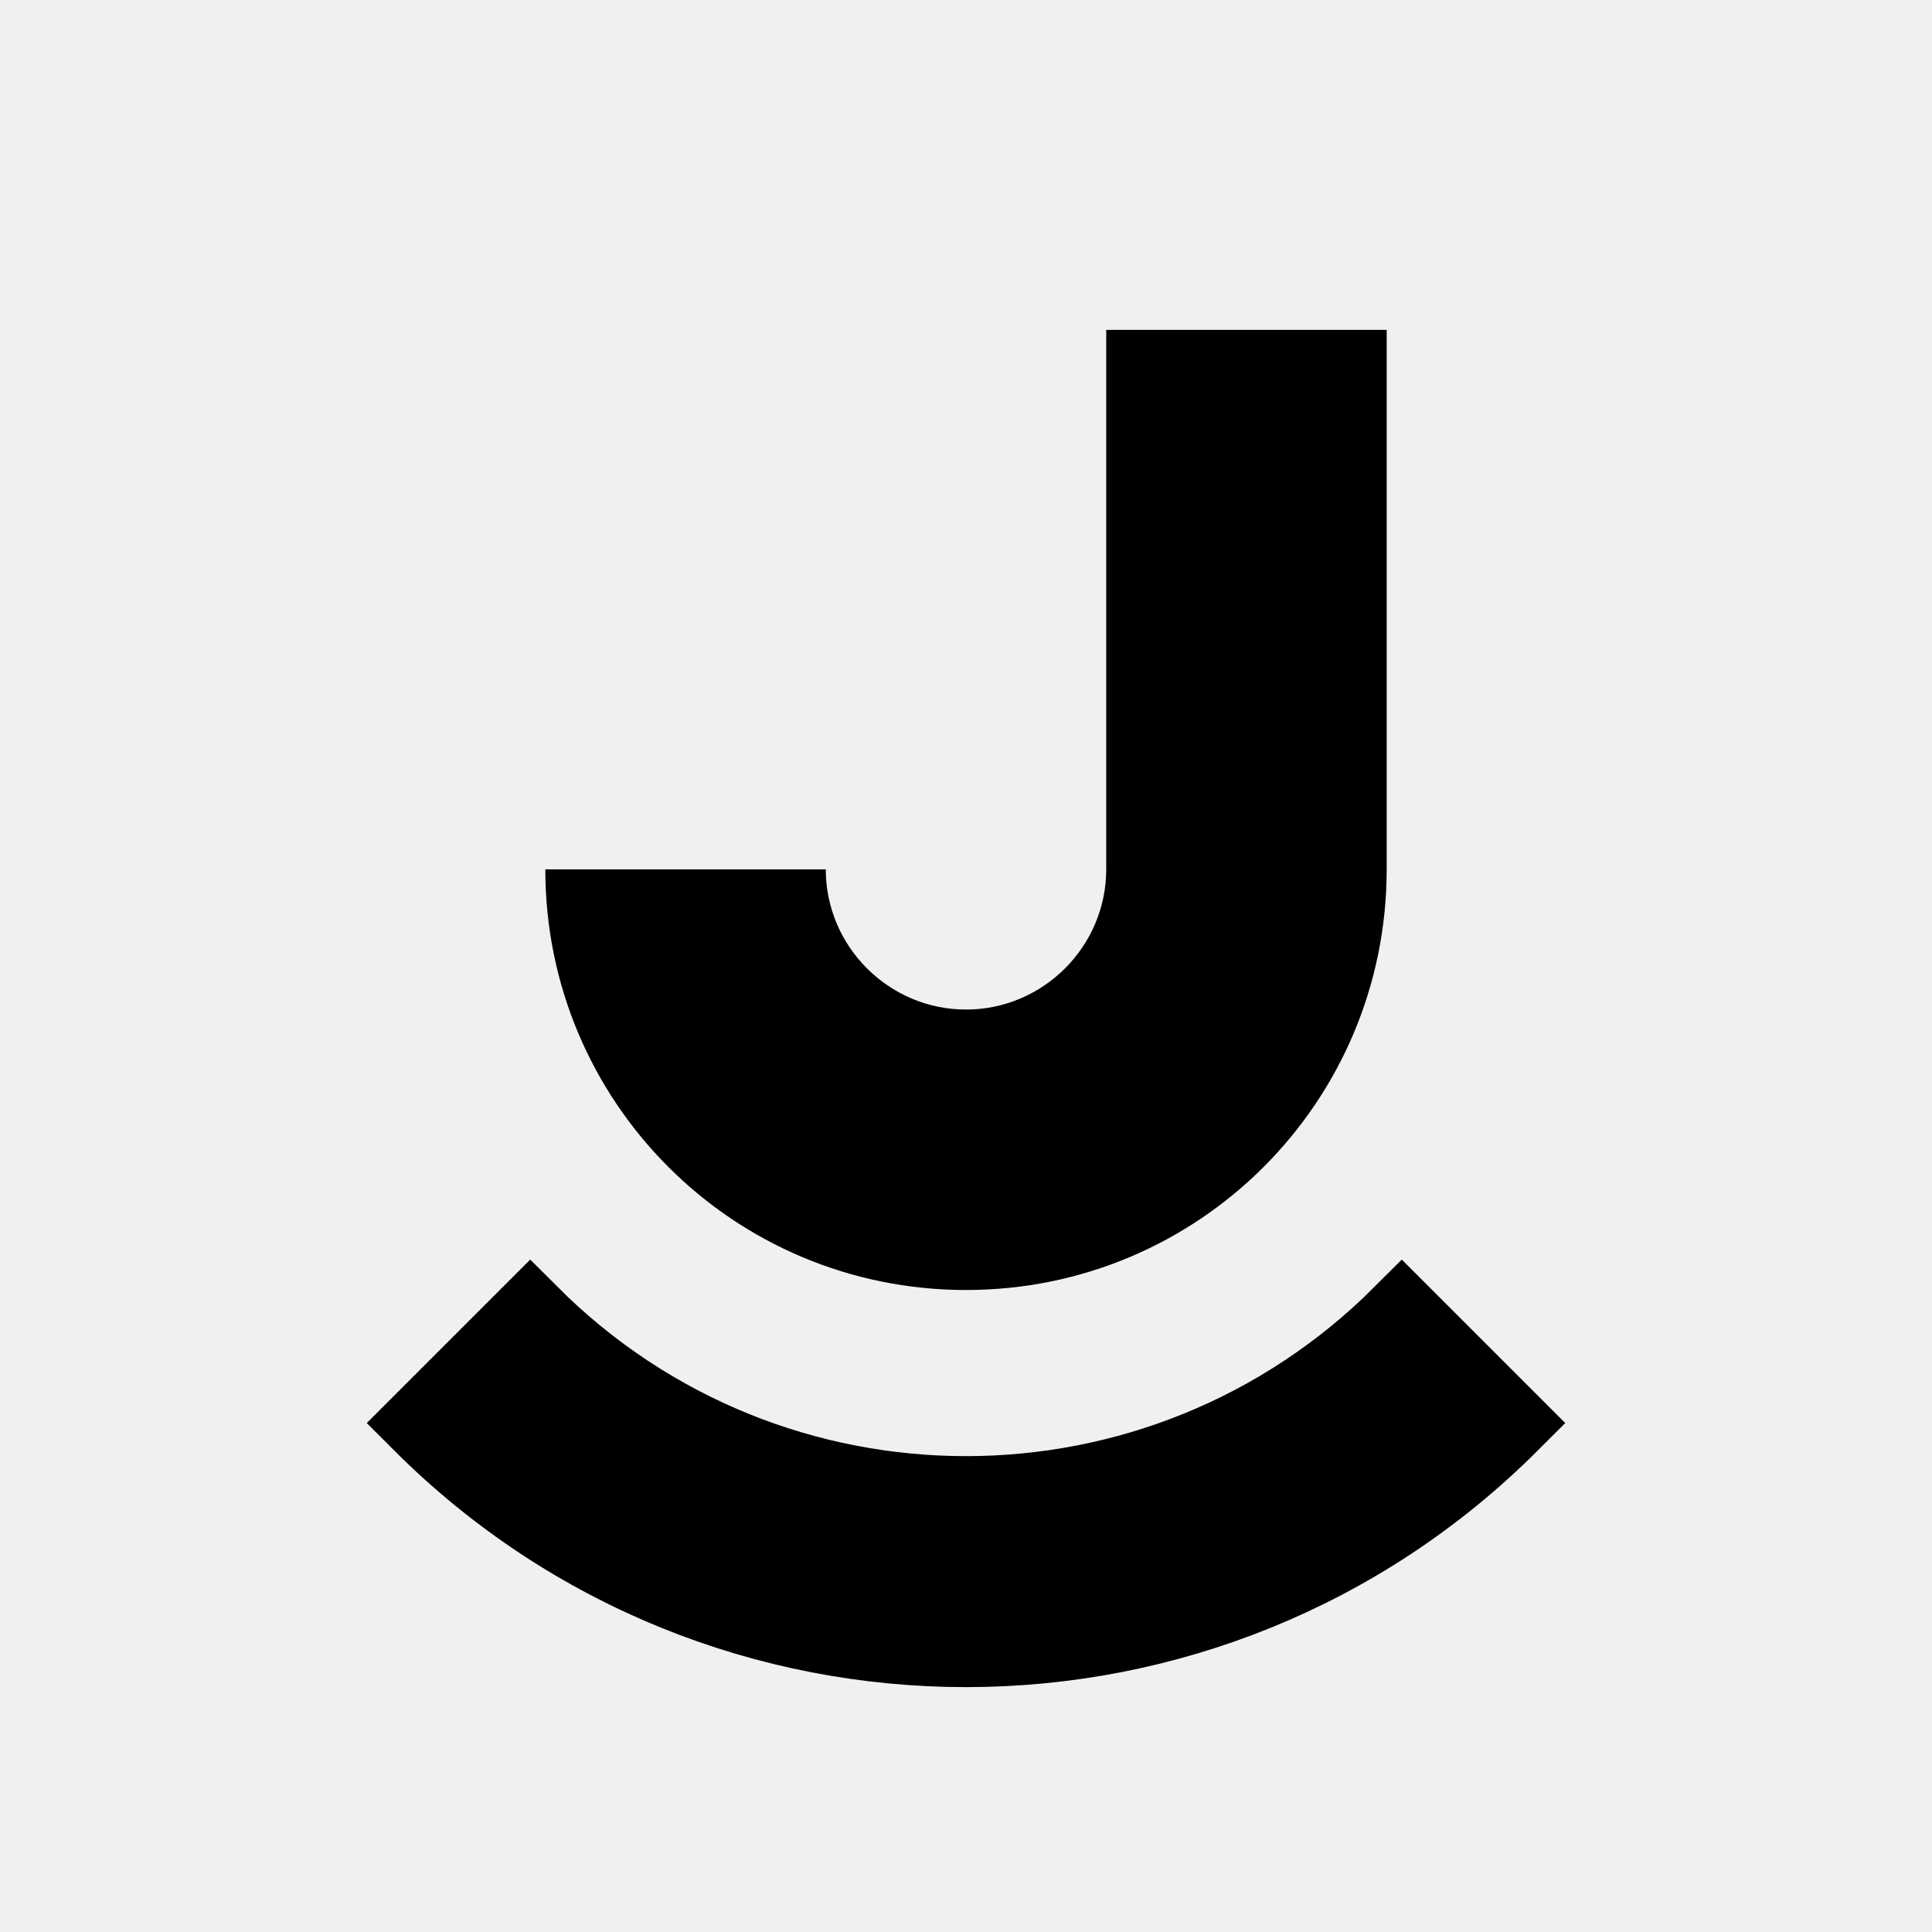
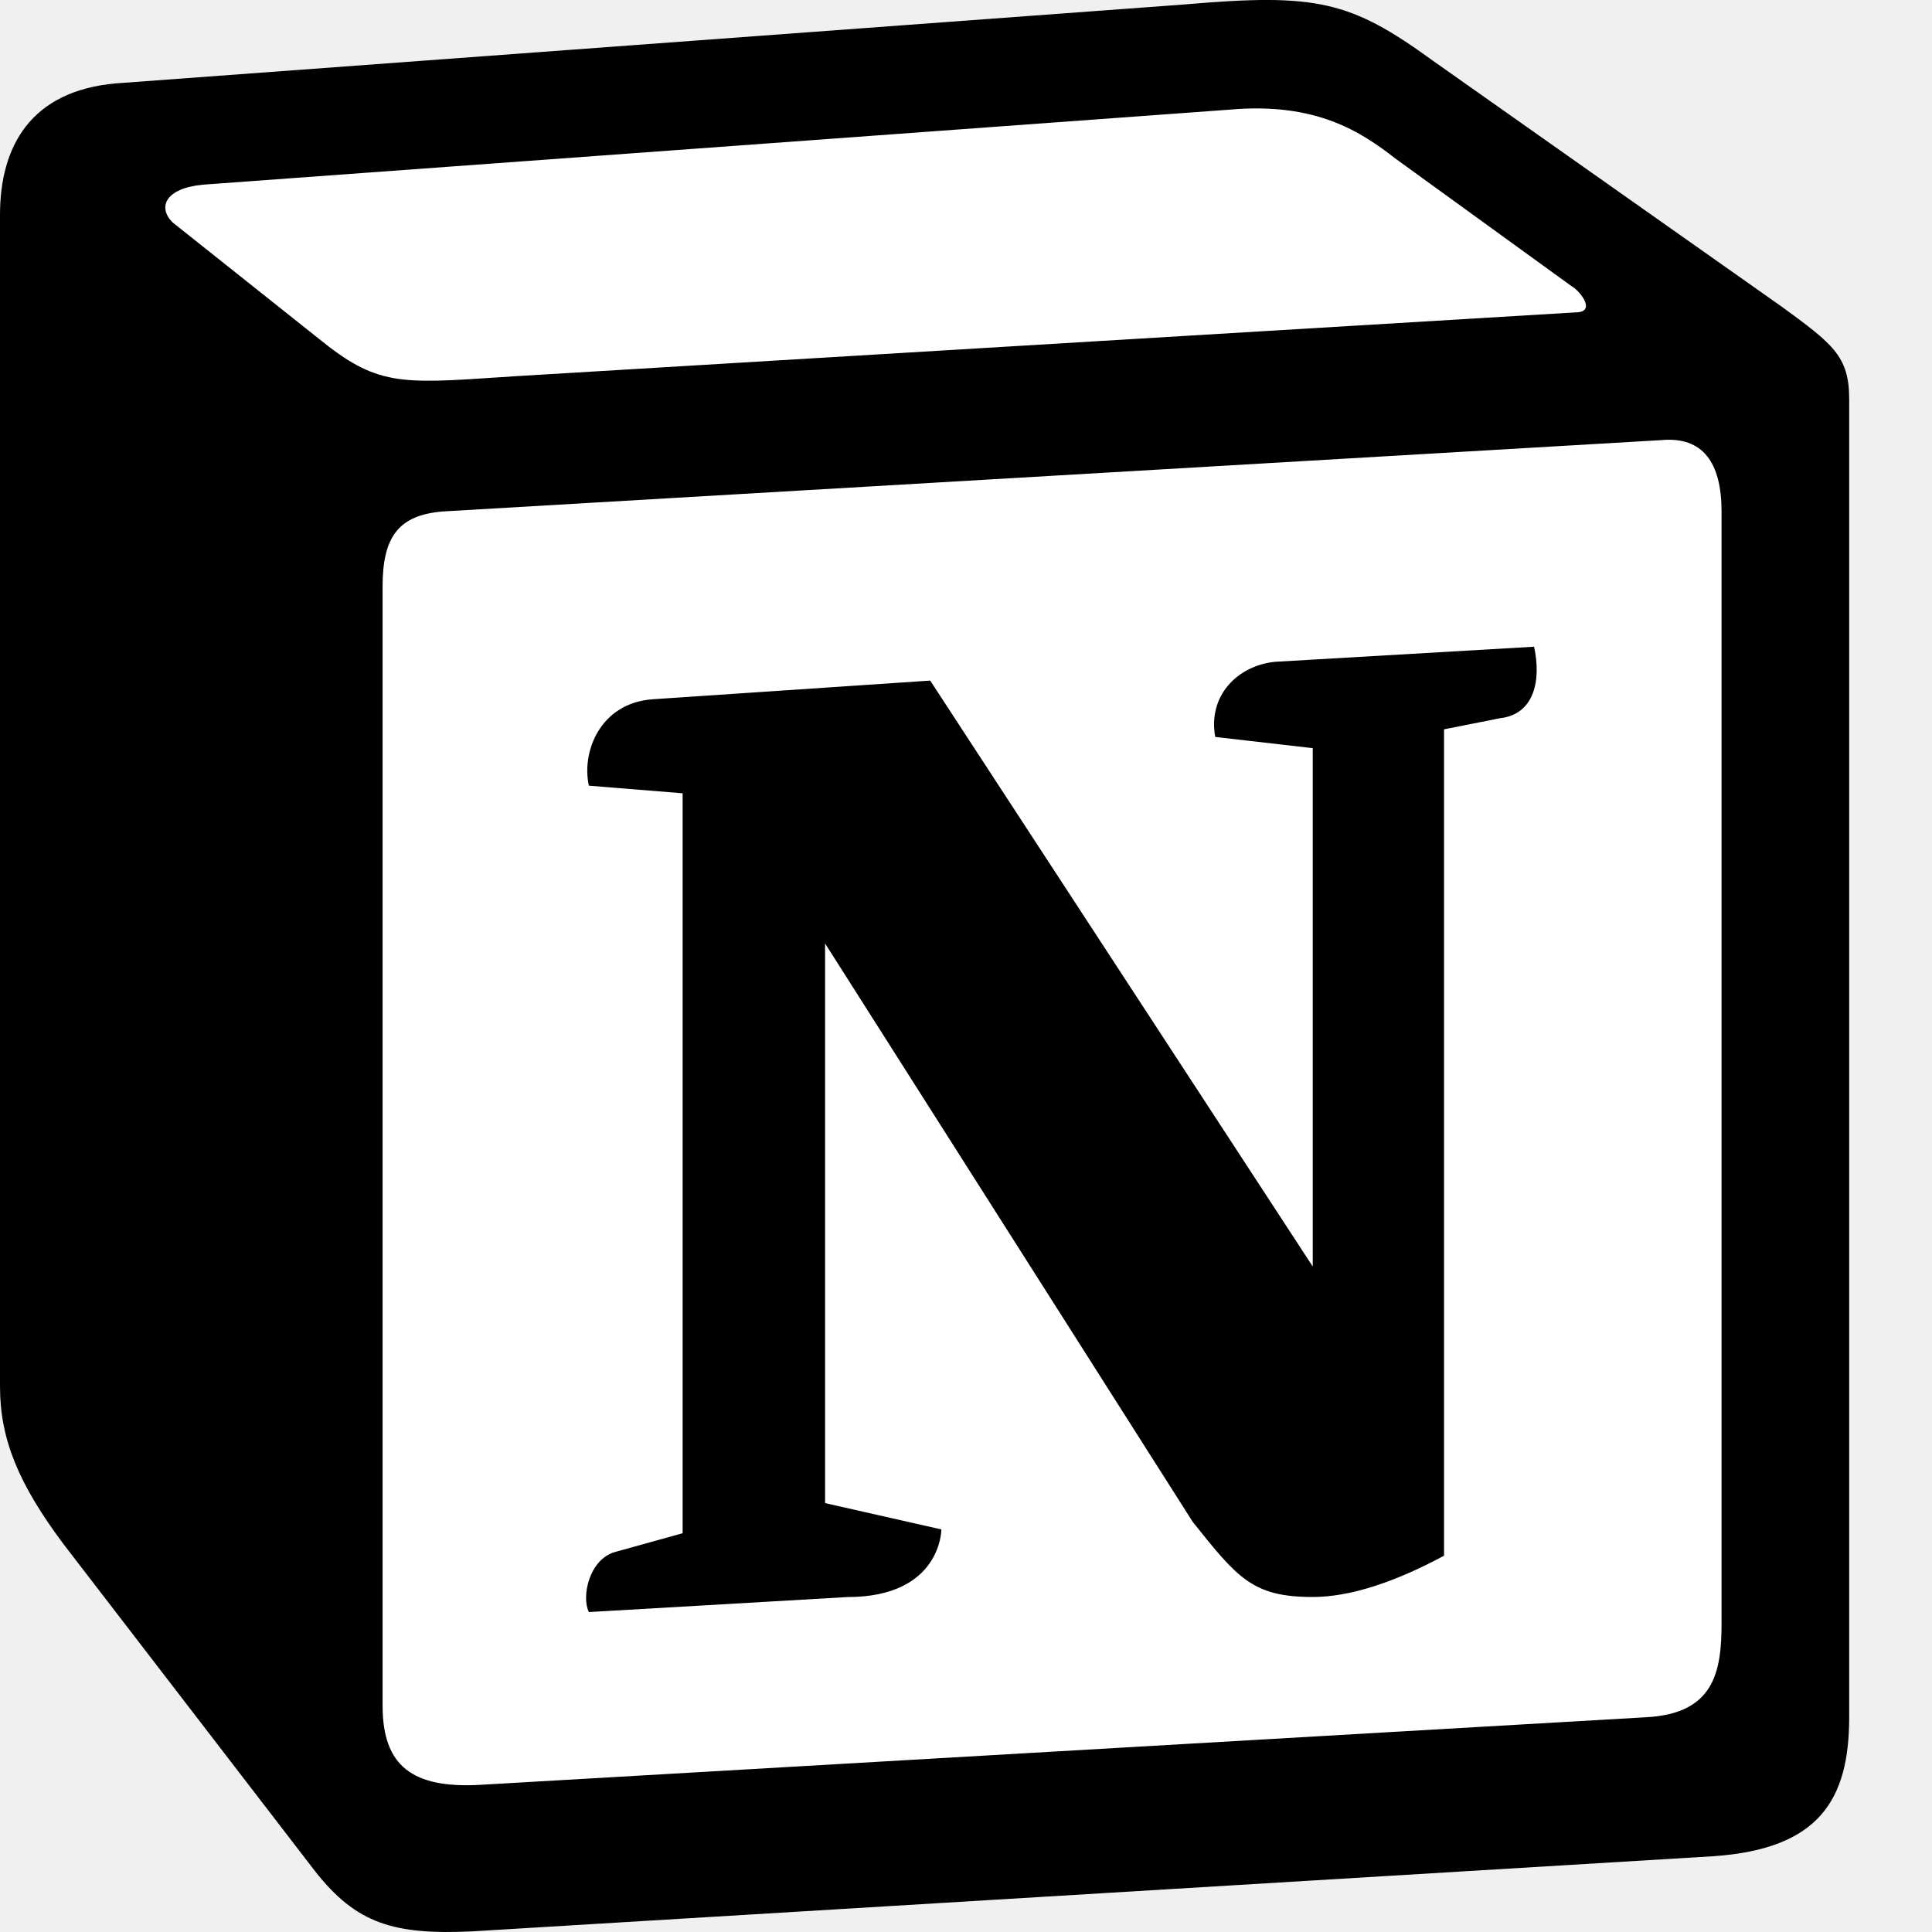
- <svg xmlns="http://www.w3.org/2000/svg" version="1.1" width="2048.00" height="2048.00" viewBox="0 0 2048.0 2048.0">
-   <g id="document" transform="matrix(1,0,0,1,1024.0,1024.0)">
-     <path d="M445.945,-674.314 L445.945,-102.478 C445.945,144.278 246.756,343.467 -7.92415e-05,343.467 C-246.756,343.467 -445.945,144.278 -445.945,-102.478 L-445.945,-102.478 L-148.648,-102.478 L-148.648,-102.478 C-148.648,-20.721 -81.757,46.17 -3.96681e-05,46.17 C81.757,46.17 148.648,-20.721 148.648,-102.478 L148.648,-674.314 L445.945,-674.314 Z " fill="#000000" fill-opacity="1.00" />
-     <path d="M-461.948,369.011 L-577.434,484.497 C-258.691,803.241 258.691,803.241 577.434,484.497 L461.948,369.01 C206.722,624.237 -206.722,624.237 -461.948,369.011 Z " fill="#000000" fill-opacity="1.00" stroke-width="81.73" stroke="#000000" stroke-linecap="square" stroke-linejoin="miter" />
-   </g>
+ <svg xmlns="http://www.w3.org/2000/svg" width="100" height="100" viewBox="0 0 100 100" fill="none">
+   <path d="M6.017 4.313l55.333 -4.087c6.797 -0.583 8.543 -0.19 12.817 2.917l17.663 12.443c2.913 2.14 3.883 2.723 3.883 5.053v68.243c0 4.277 -1.553 6.807 -6.99 7.193L24.467 99.967c-4.08 0.193 -6.023 -0.39 -8.16 -3.113L3.3 79.94c-2.333 -3.113 -3.3 -5.443 -3.3 -8.167V11.113c0 -3.497 1.553 -6.413 6.017 -6.8z" fill="#fff" />
+   <path fill-rule="evenodd" clip-rule="evenodd" d="M61.35 0.227l-55.333 4.087C1.553 4.7 0 7.617 0 11.113v60.66c0 2.723 0.967 5.053 3.3 8.167l13.007 16.913c2.137 2.723 4.08 3.307 8.16 3.113l64.257 -3.89c5.433 -0.387 6.99 -2.917 6.99 -7.193V20.64c0 -2.21 -0.873 -2.847 -3.443 -4.733L74.167 3.143c-4.273 -3.107 -6.02 -3.5 -12.817 -2.917zM25.92 19.523c-5.247 0.353 -6.437 0.433 -9.417 -1.99L8.927 11.507c-0.77 -0.78 -0.383 -1.753 1.557 -1.947l53.193 -3.887c4.467 -0.39 6.793 1.167 8.54 2.527l9.123 6.61c0.39 0.197 1.36 1.36 0.193 1.36l-54.933 3.307 -0.68 0.047zM19.803 88.3V30.367c0 -2.53 0.777 -3.697 3.103 -3.893L86 22.78c2.14 -0.193 3.107 1.167 3.107 3.693v57.547c0 2.53 -0.39 4.67 -3.883 4.863l-60.377 3.5c-3.493 0.193 -5.043 -0.97 -5.043 -4.083zm59.6 -54.827c0.387 1.75 0 3.5 -1.75 3.7l-2.91 0.577v42.773c-2.527 1.36 -4.853 2.137 -6.797 2.137 -3.107 0 -3.883 -0.973 -6.21 -3.887l-19.03 -29.94v28.967l6.02 1.363s0 3.5 -4.857 3.5l-13.39 0.777c-0.39 -0.78 0 -2.723 1.357 -3.11l3.497 -0.97v-38.3L30.48 40.667c-0.39 -1.75 0.58 -4.277 3.3 -4.473l14.367 -0.967 19.8 30.327v-26.83l-5.047 -0.58c-0.39 -2.143 1.163 -3.7 3.103 -3.89l13.4 -0.78z" fill="#000" />
</svg>
